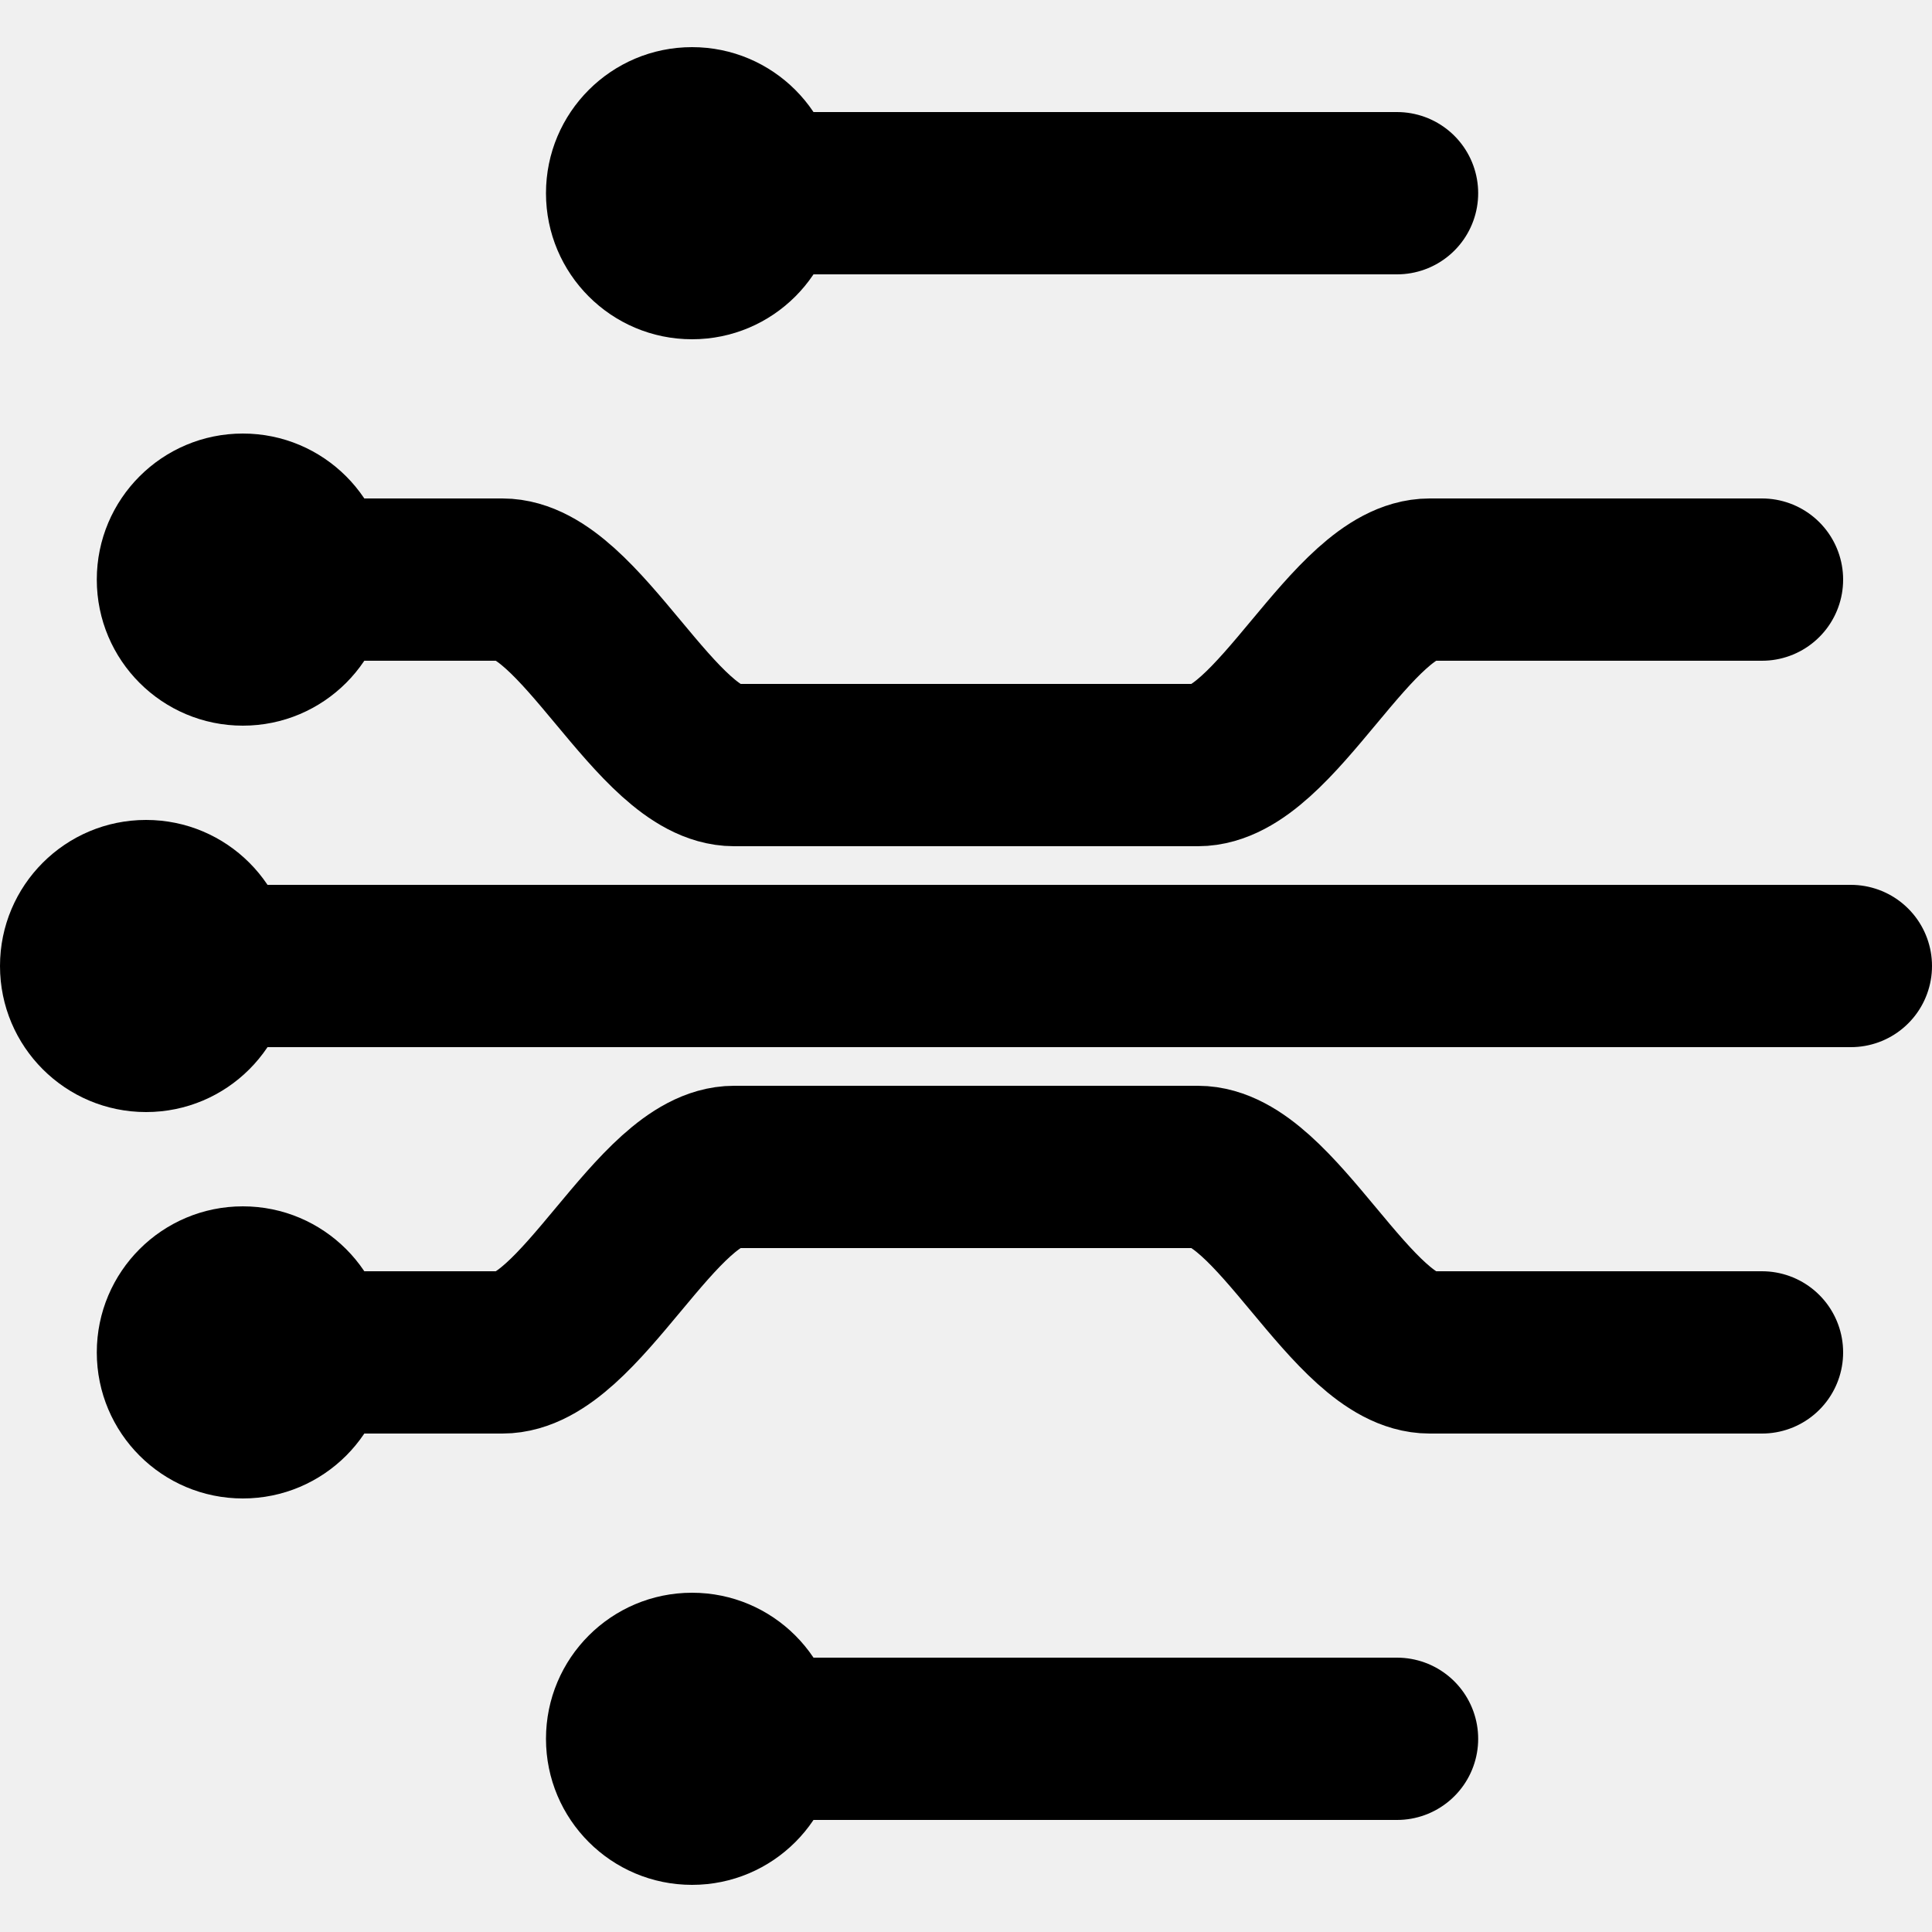
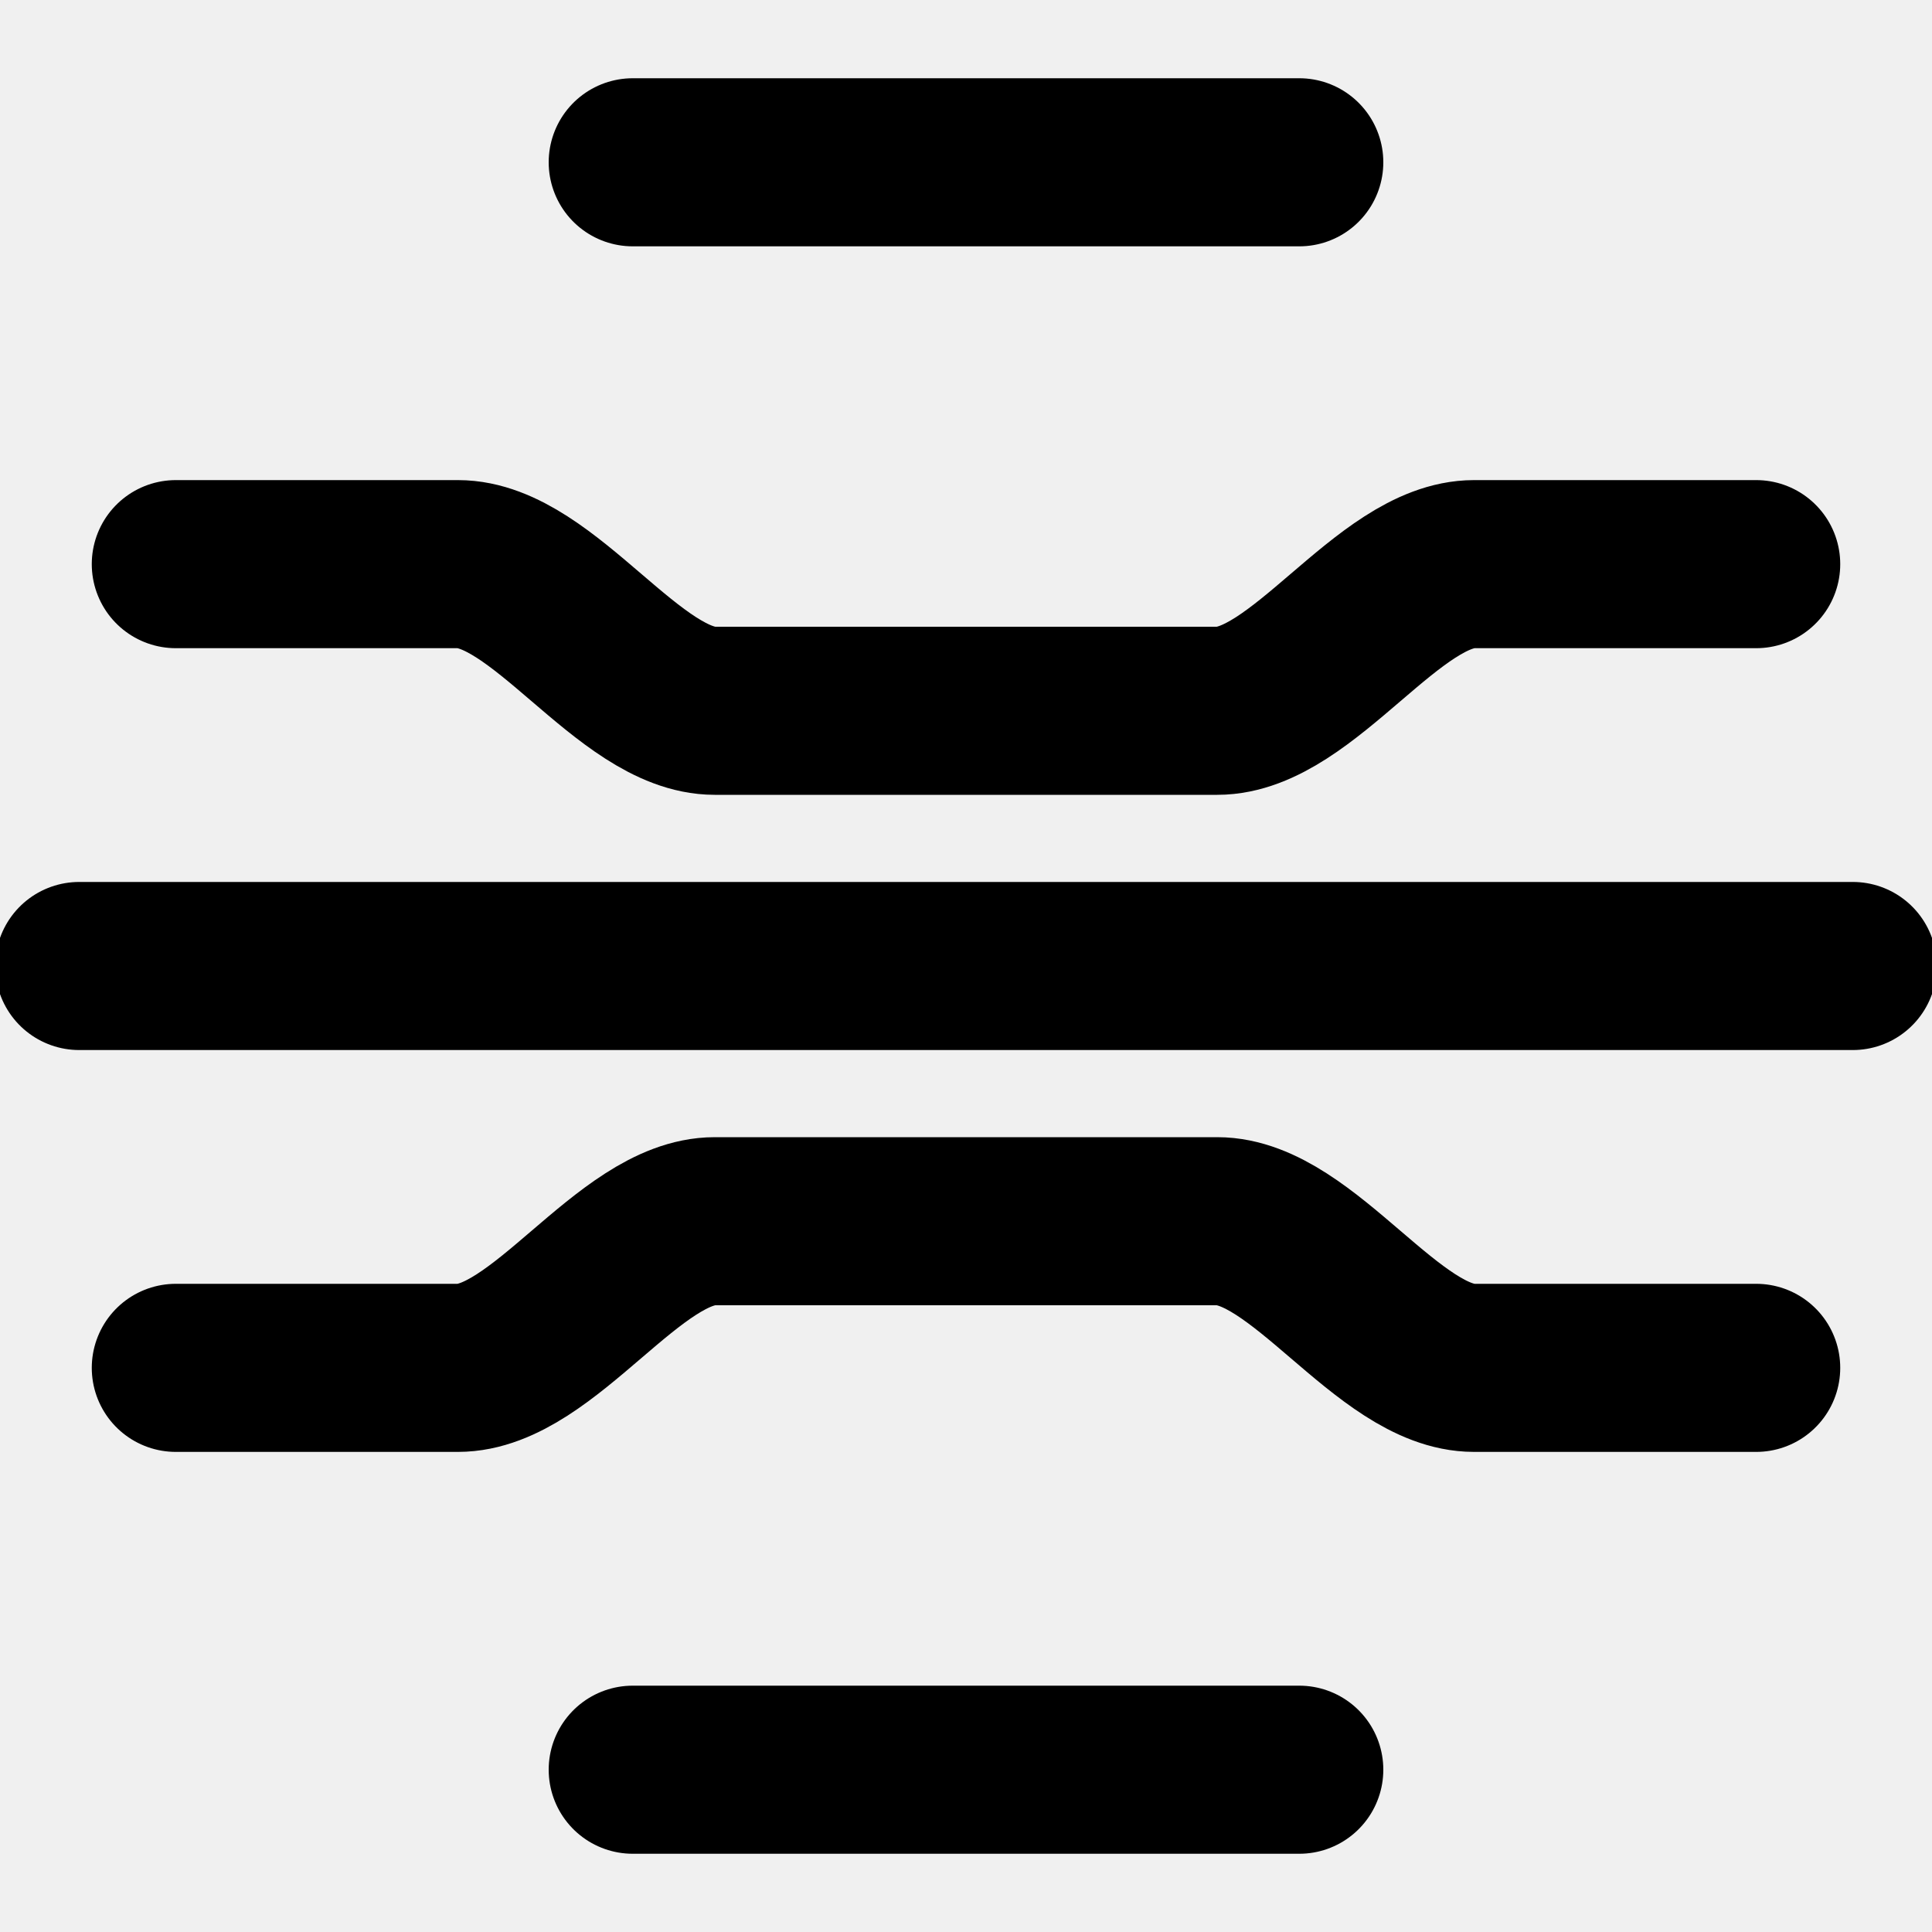
<svg xmlns="http://www.w3.org/2000/svg" viewBox="10 10 100 100">
-   <style>.w{stroke:#000}.p{fill:#000}@media (prefers-color-scheme:dark){.w{stroke:#fff}.p{fill:#fff}}</style>
-   <g class="w" fill="none" stroke-width="8.4" stroke-linecap="round">
-     <path d="M45.82 20H82.31" />
-     <path d="M22.57 40H36C40 40 44 49.6 48 49.6H72C76 49.6 80 40 84 40H101.2" />
-     <path d="M17.56 60H105.8" />
-     <path d="M22.57 80H36C40 80 44 70.4 48 70.4H72C76 70.4 80 80 84 80H101.2" />
-     <path d="M45.82 100H82.31" />
-   </g>
-   <g class="p">
-     <circle cx="45.82" cy="20" r="7.56" />
-     <circle cx="22.57" cy="40" r="7.56" />
-     <circle cx="17.56" cy="60" r="7.56" />
-     <circle cx="22.57" cy="80" r="7.56" />
-     <circle cx="45.82" cy="100" r="7.56" />
+   <style>.w{stroke:#000}@media (prefers-color-scheme:dark){.w{stroke:#fff}}</style>
+   <g class="w" fill="none" stroke-width="8.7" stroke-linecap="round">
+     <path d="M42.75 18.4H77.25" />
+     <path d="M19.1 39.2H33.7C38.13 39.2 42.57 46.79 47 46.79H73C77.43 46.79 81.87 39.2 86.3 39.2H100.9" />
+     <path d="M14.1 60H105.9" />
+     <path d="M19.1 80.8H33.7C38.13 80.8 42.57 73.21 47 73.21H73C77.43 73.21 81.87 80.8 86.3 80.8H100.9" />
+     <path d="M42.75 101.6H77.25" />
  </g>
</svg>
